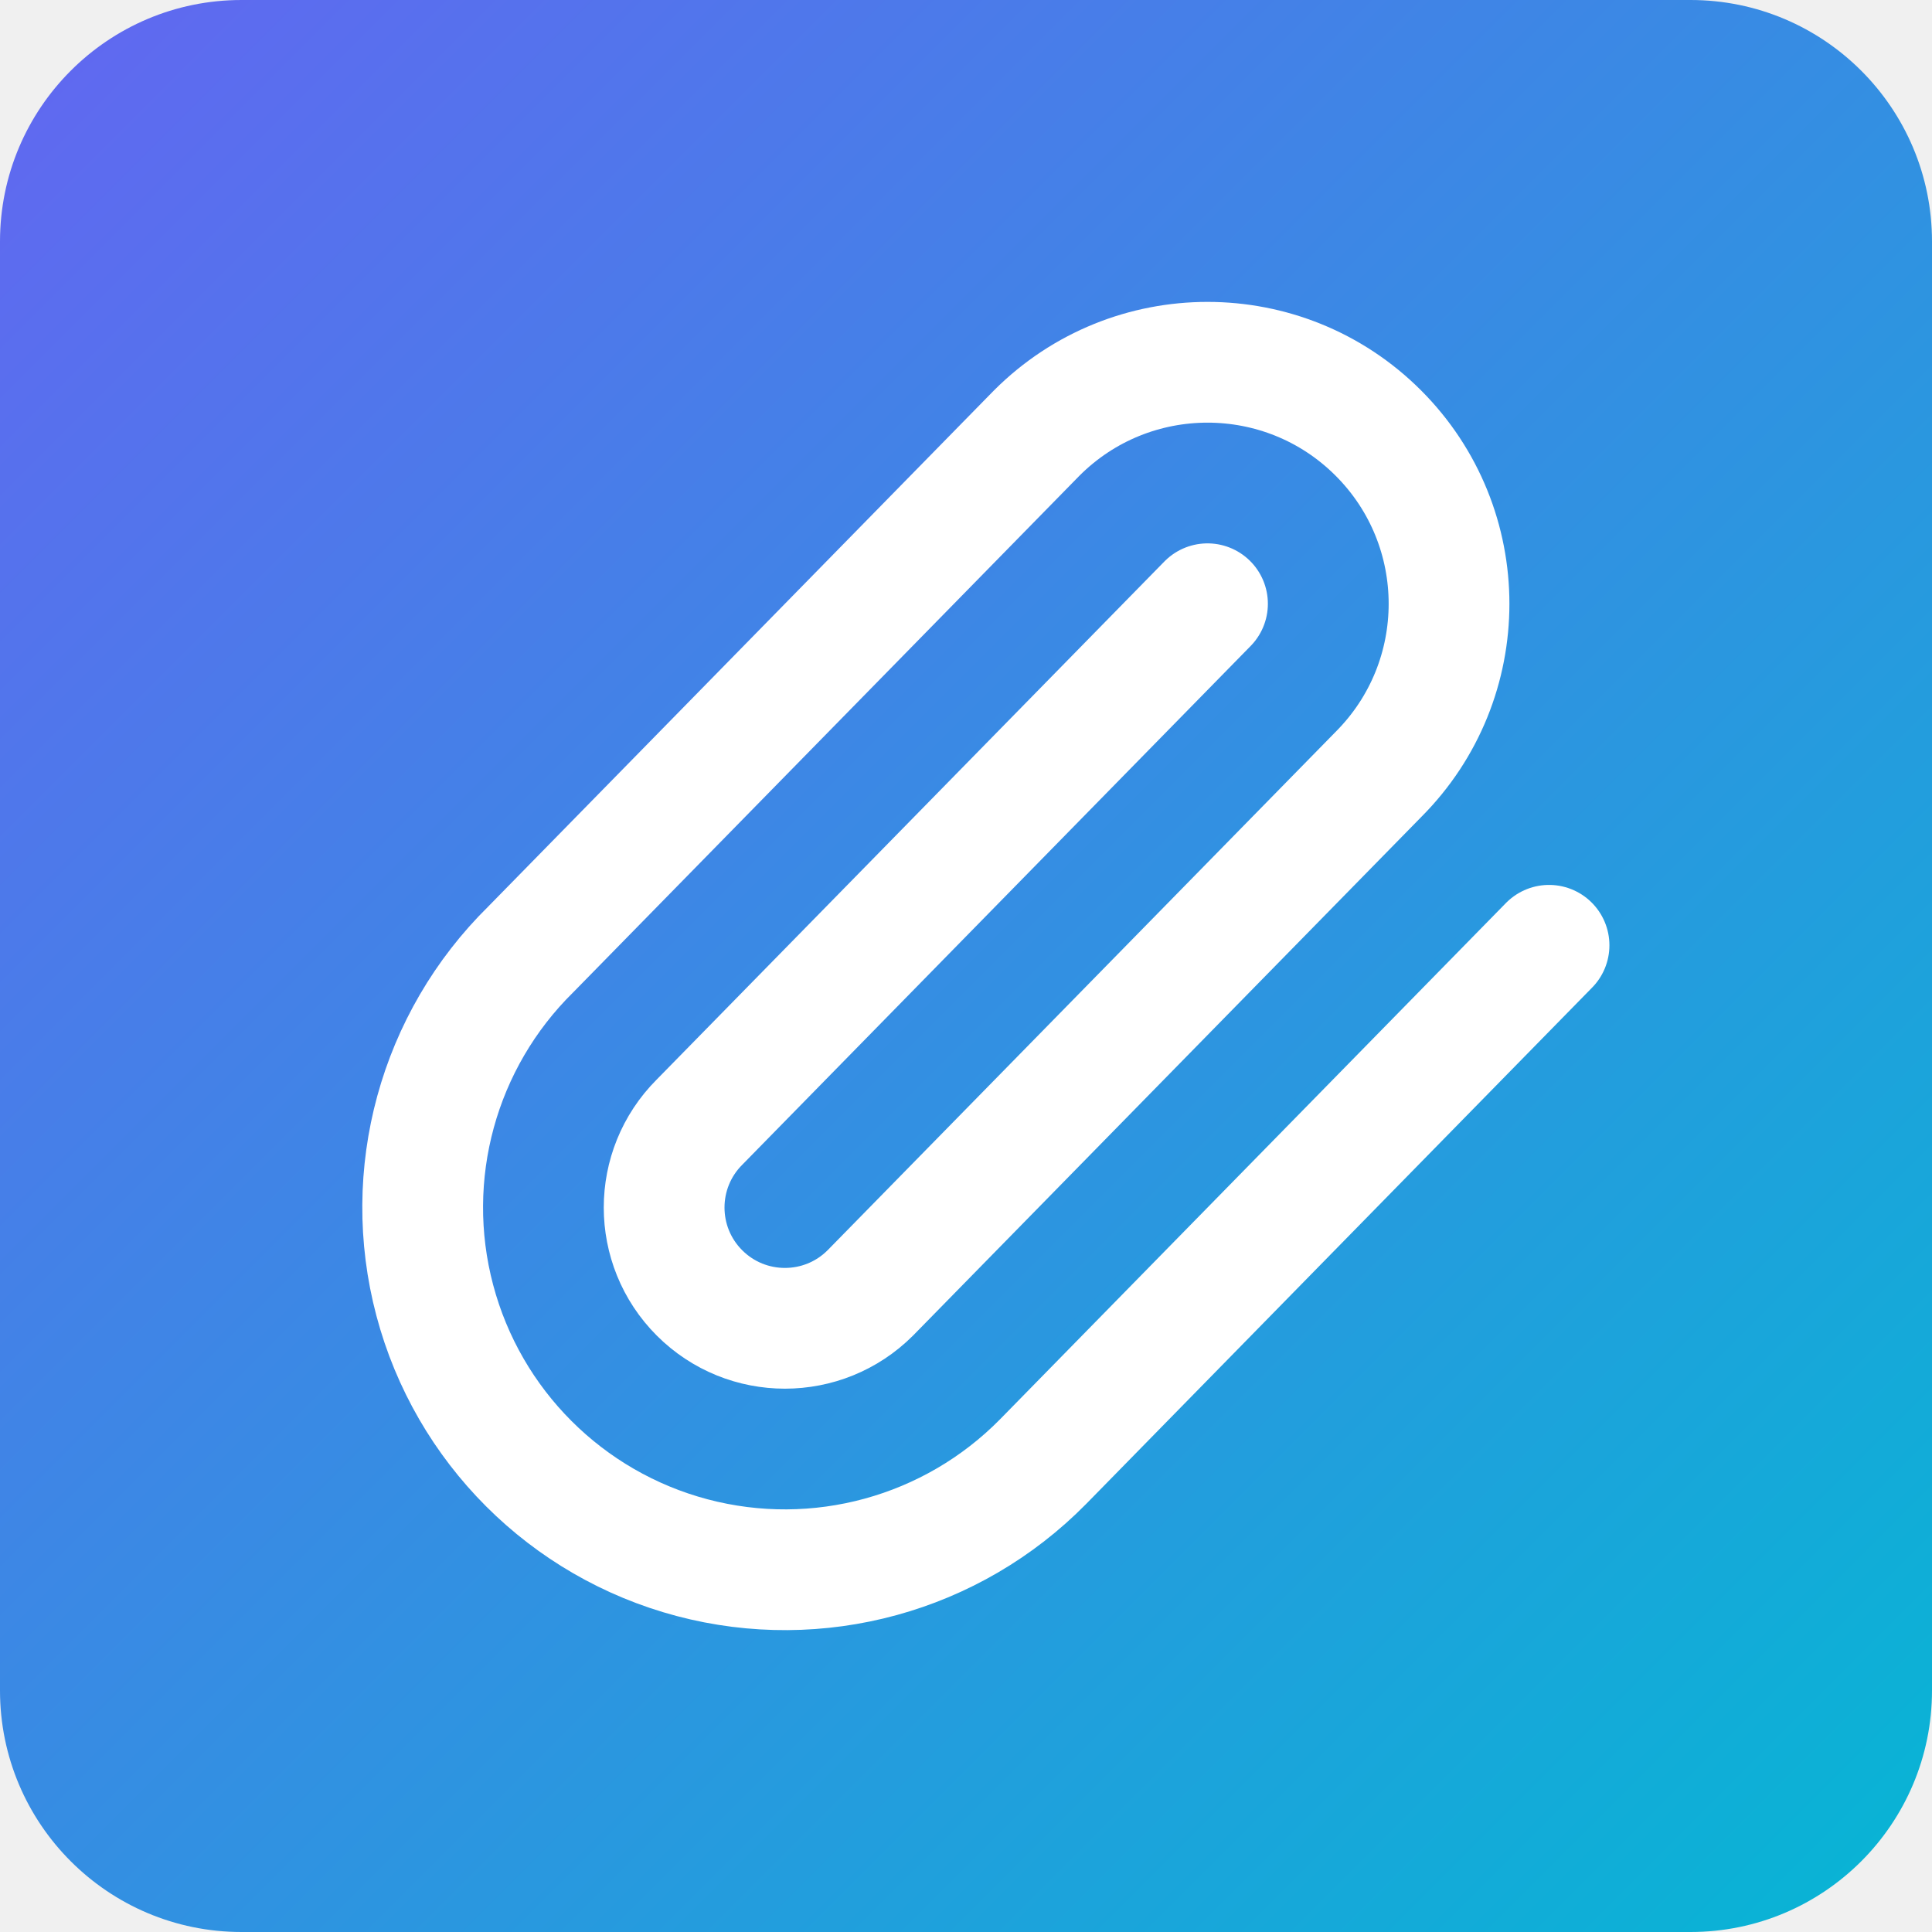
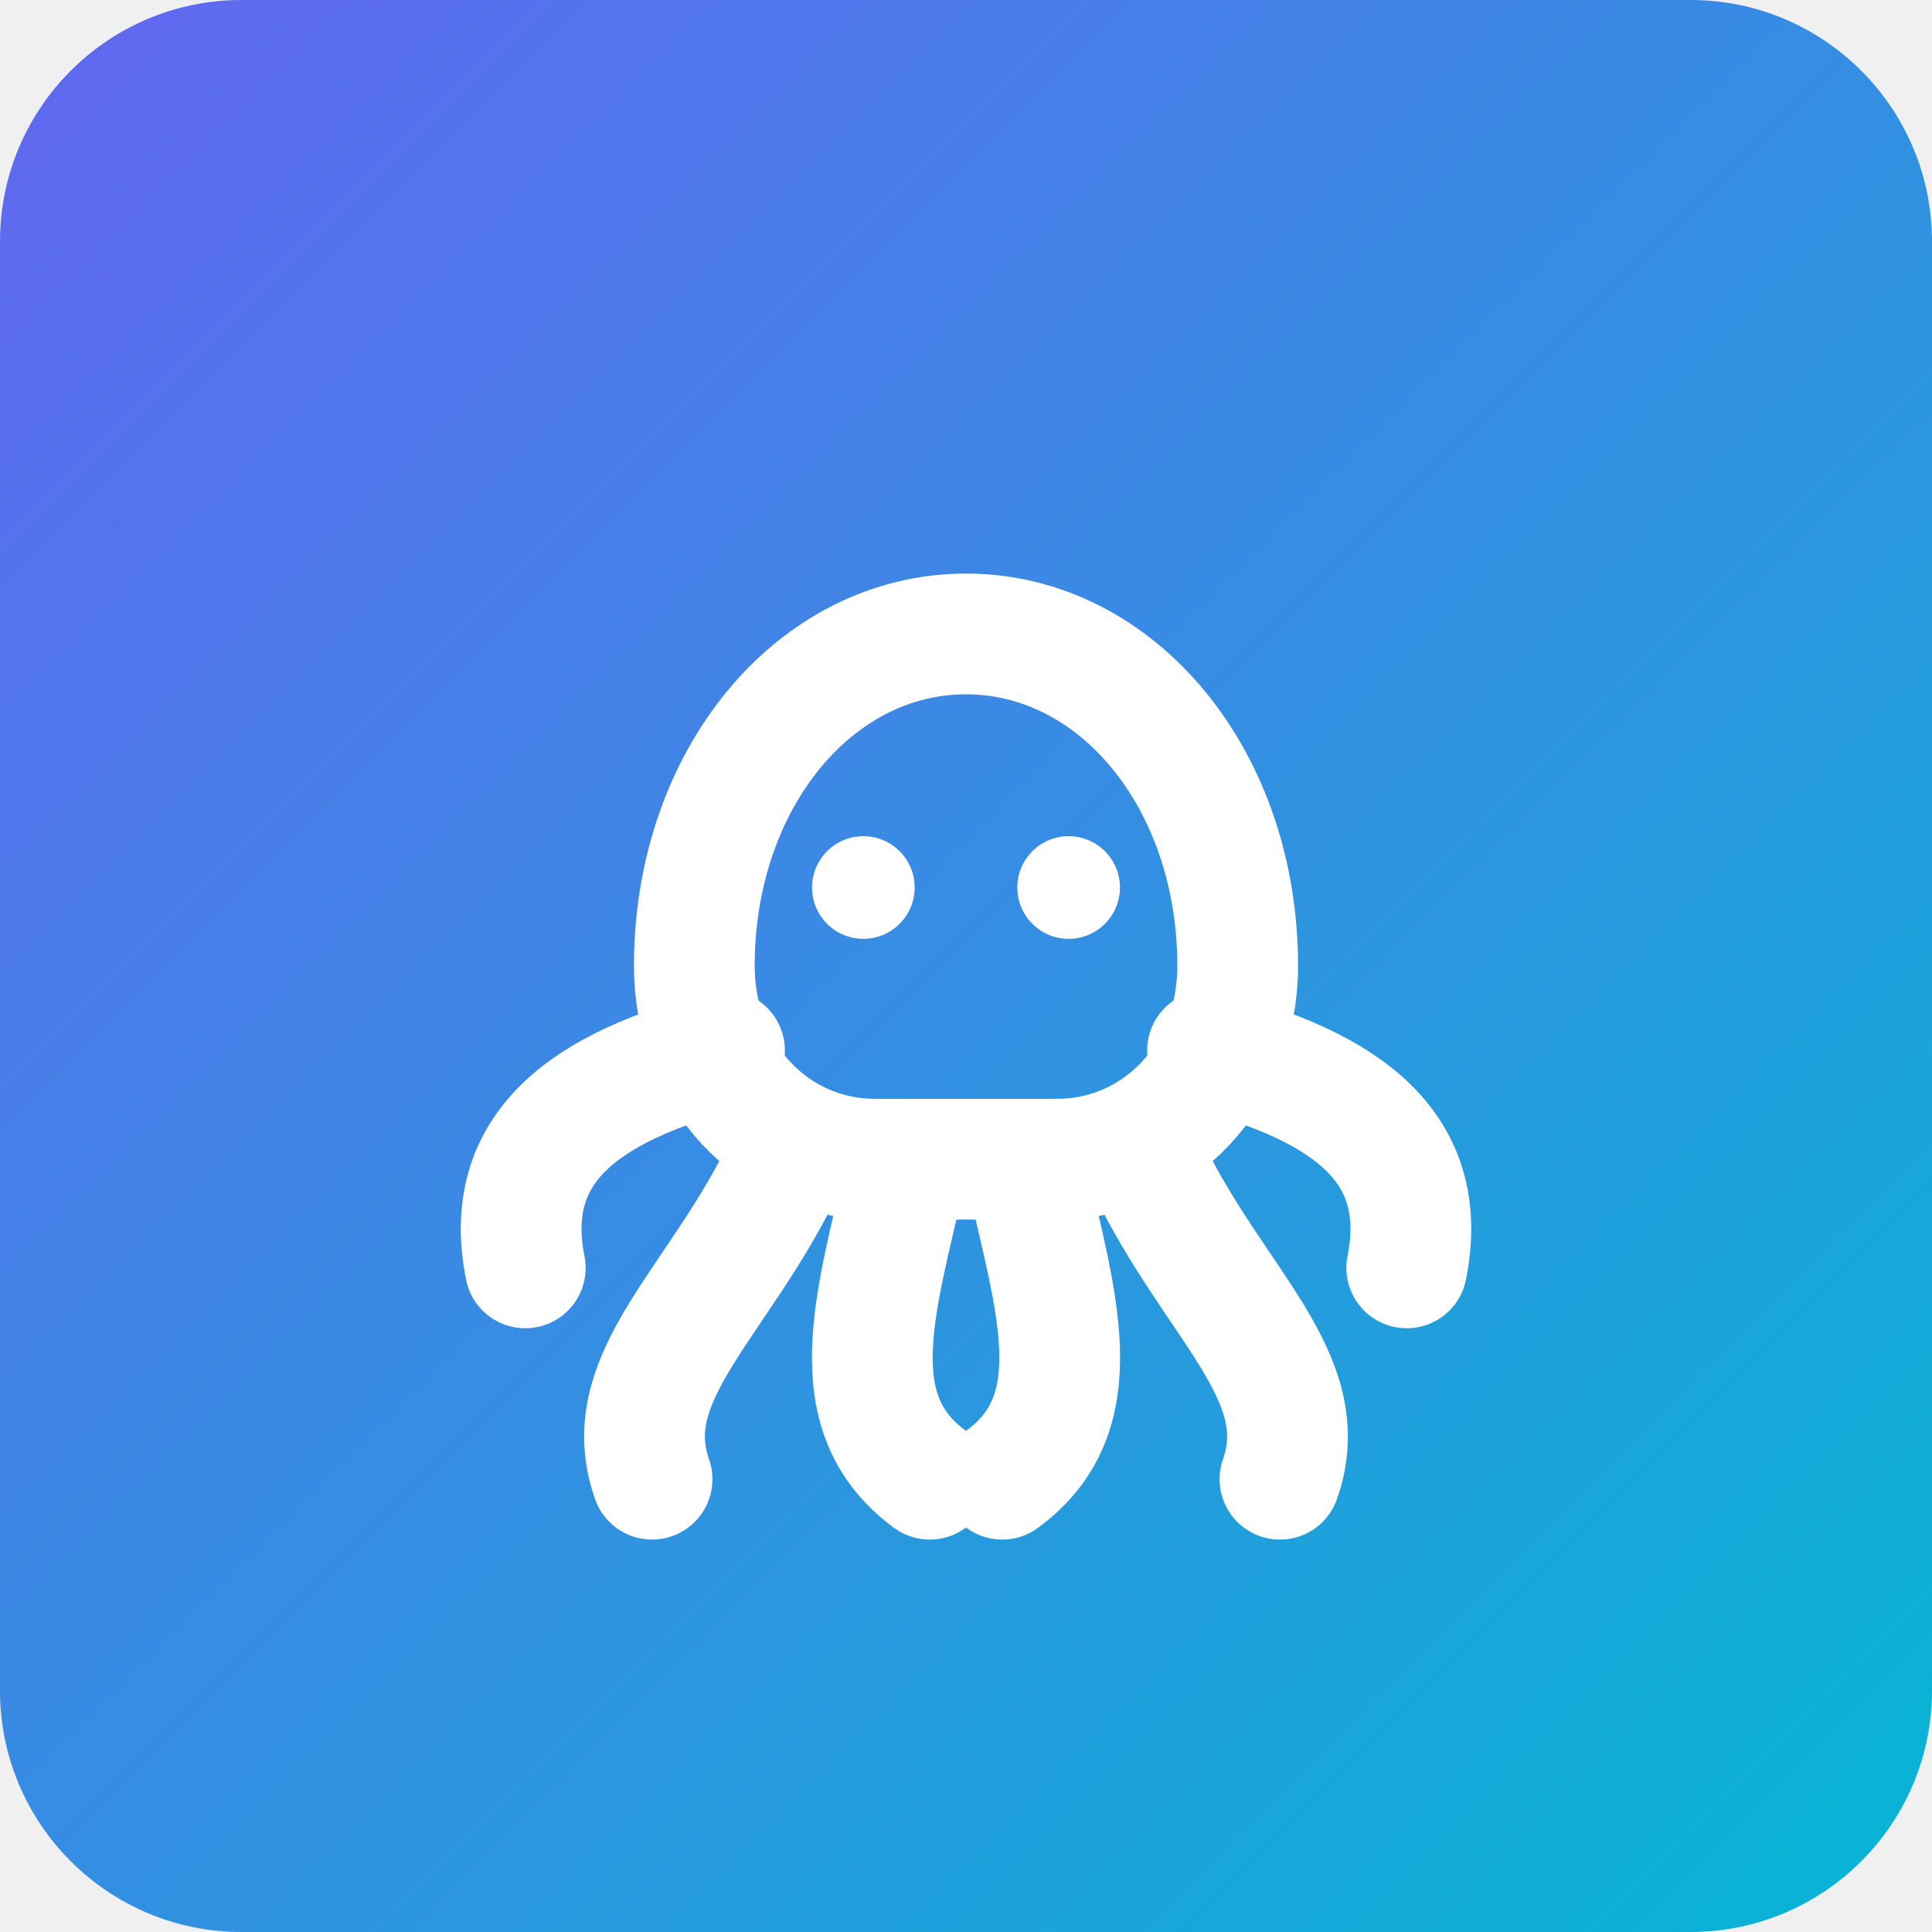
<svg xmlns="http://www.w3.org/2000/svg" width="512" height="512" viewBox="-4 -4 32 32" fill="none" stroke-linecap="round" stroke-linejoin="round">
  <defs>
    <linearGradient id="cool" x1="0" y1="0" x2="1" y2="1">
      <stop offset="0%" stop-color="#6366f1" />
      <stop offset="100%" stop-color="#06b6d4" />
    </linearGradient>
  </defs>
  <rect x="-4" y="-4" width="32" height="32" rx="4" fill="url(#cool)" />
-   <path stroke="#ffffff" stroke-width="2" d="m16 6-8.414 8.586a2 2 0 0 0 2.829 2.829l8.414-8.586a4 4 0 1 0-5.657-5.657l-8.379 8.551a6 6 0 1 0 8.485 8.485l8.379-8.551" />
+   <style>
+     .m { stroke: #ffffff; }
+     .e { fill: #ffffff; }
+   </style>
+   <path class="m" stroke-width="2" fill="none" stroke-linecap="round" stroke-linejoin="round" d="M7.5 12c0-3.1 2-5.5 4.5-5.5s4.5 2.4 4.5 5.5c0 1.8-1.3 3.2-3 3.2h-3C8.8 15.2 7.5 13.8 7.5 12z" />
+   <circle class="e" cx="10.3" cy="10.7" r="0.85" />
+   <circle class="e" cx="13.7" cy="10.7" r="0.85" />
+   <path class="m" stroke-width="2" fill="none" stroke-linecap="round" stroke-linejoin="round" d="M9 15.3c-1.1 2.3-2.8 3.5-2.2 5.2" />
+   <path class="m" stroke-width="2" fill="none" stroke-linecap="round" stroke-linejoin="round" d="M11 15.4c-.5 2.2-1.1 4 .4 5.1" />
+   <path class="m" stroke-width="2" fill="none" stroke-linecap="round" stroke-linejoin="round" d="M13 15.4c.5 2.2 1.1 4-.4 5.1" />
+   <path class="m" stroke-width="2" fill="none" stroke-linecap="round" stroke-linejoin="round" d="M15 15.3c1.1 2.3 2.8 3.5 2.2 5.2" />
+   <path class="m" stroke-width="2" fill="none" stroke-linecap="round" stroke-linejoin="round" d="M8 13.4c-2.3.6-3.7 1.6-3.3 3.6" />
+   <path class="m" stroke-width="2" fill="none" stroke-linecap="round" stroke-linejoin="round" d="M16 13.4c2.3.6 3.7 1.6 3.3 3.6" />
</svg>
